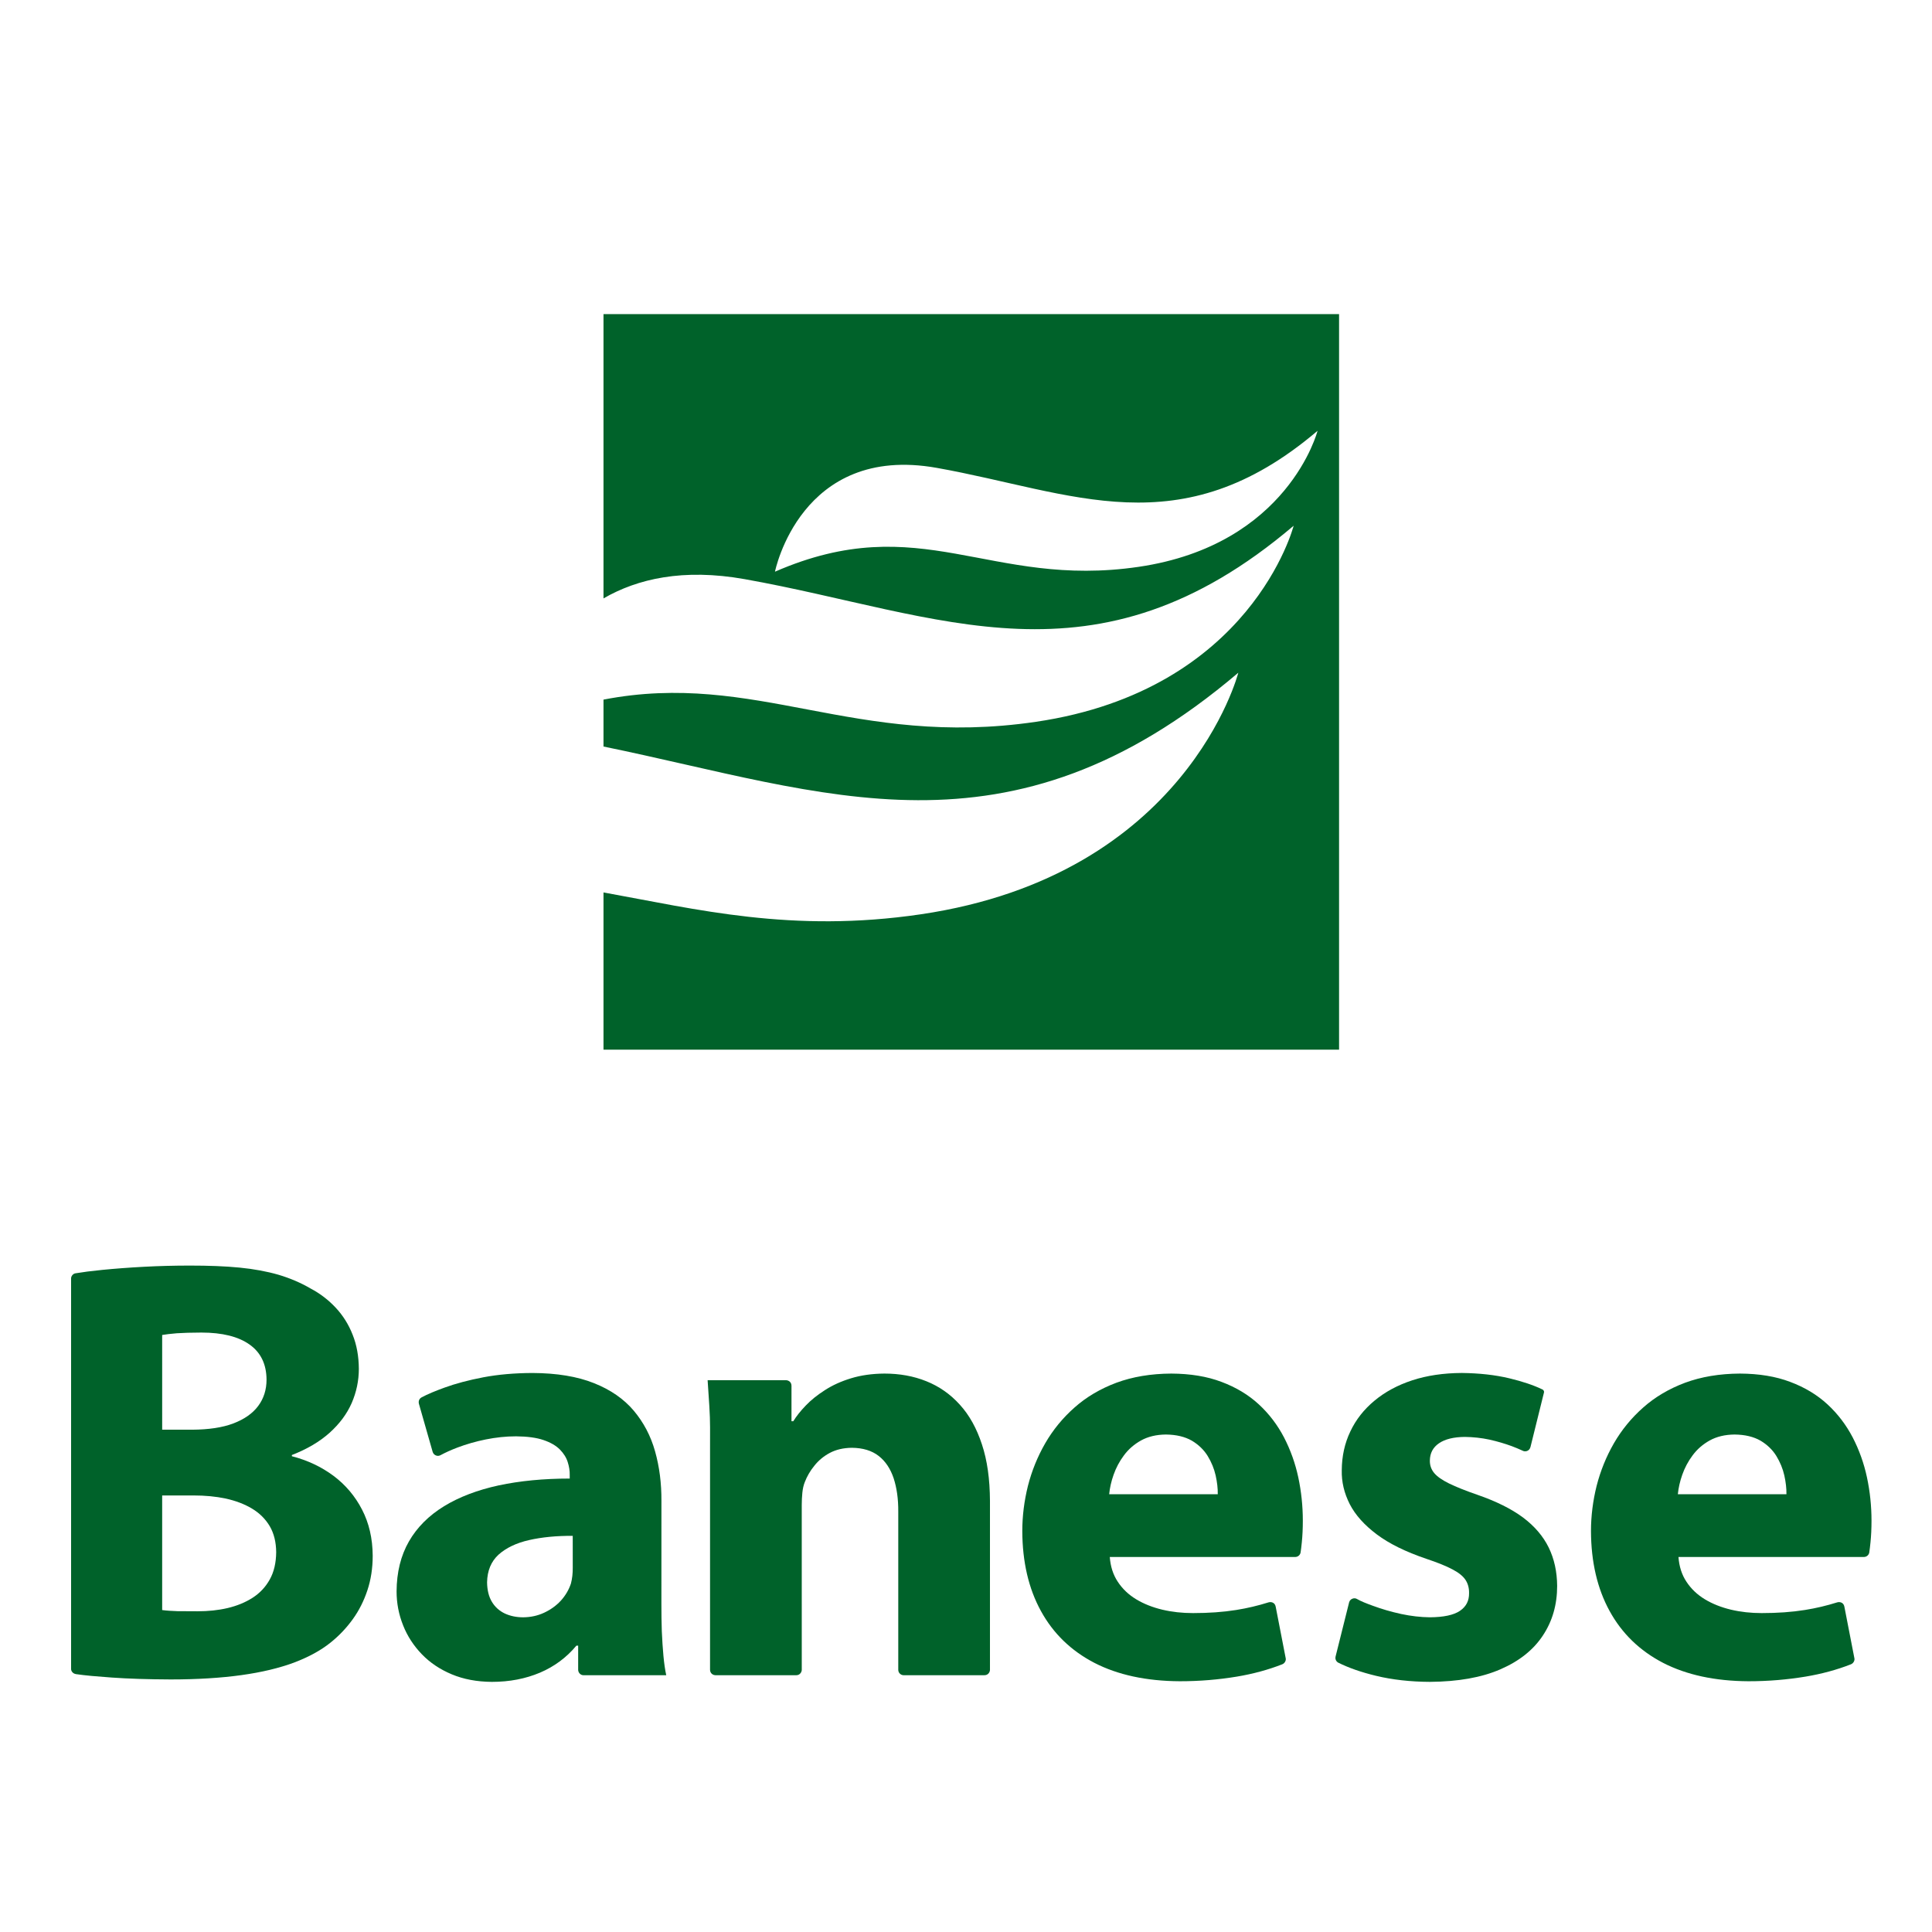
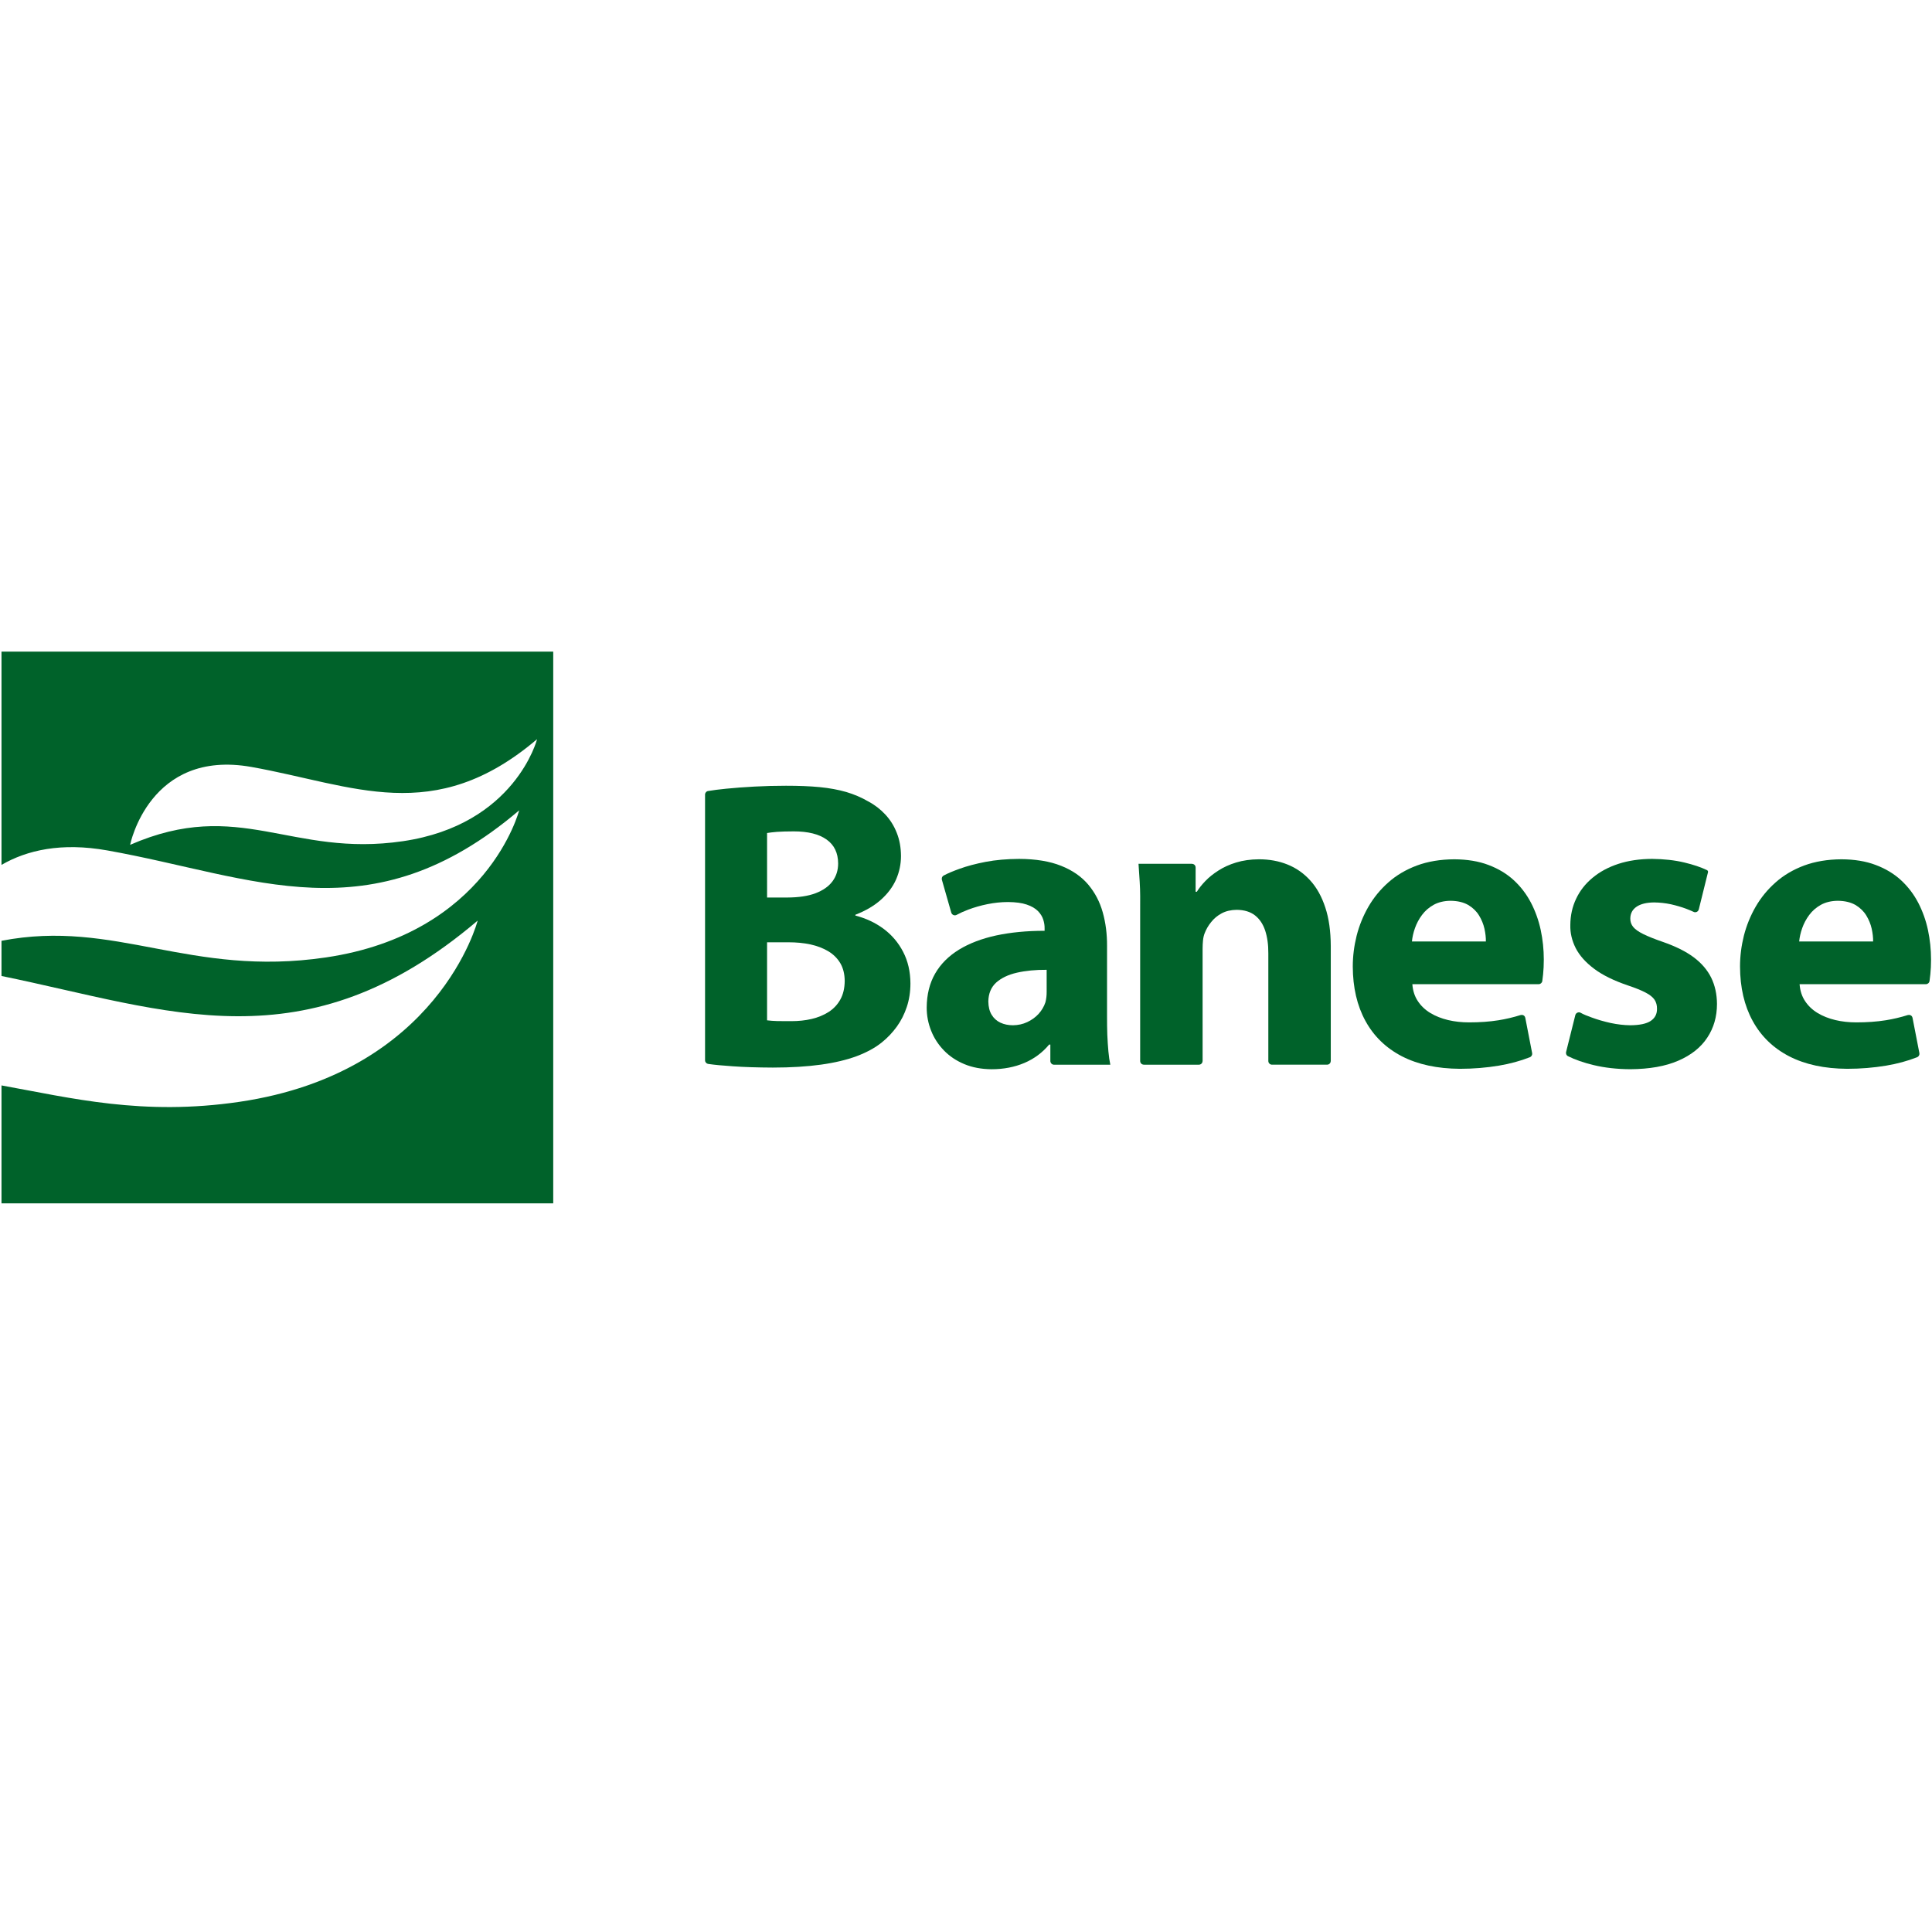
<svg xmlns="http://www.w3.org/2000/svg" version="1.1" width="2500pt" height="2500pt" id="svg33" viewBox="0 0 2500 2500">
  <defs id="defs37" />
-   <path d="M 780.92,406.443 H 1732.748 V 1358.283 H 780.92 v -203.482 c 120.645,21.784 243.511,52.902 410.528,28.305 343.914,-50.641 410.919,-312.62 410.919,-312.62 -298.37,253.6 -533.631,154.453 -821.447,95.521 v -60.71 c 197.096,-38.075 324.42,63.349 559.55,28.722 279.113,-41.1 333.496,-253.719 333.496,-253.719 -257.108,218.528 -456.466,114.313 -710.448,69.105 -79.421,-14.138 -138.672,-0.496 -182.598,24.938 z M 1002.807,739.765 c 0,0 33.084,-165.72 209.269,-134.363 176.183,31.36 314.479,103.647 492.827,-47.94 0,0 -37.723,147.494 -231.342,176.003 -193.613,28.513 -281.839,-75.972 -470.754,6.301 z" style="fill:#00622a;fill-rule:evenodd;stroke-width:10.976" id="path2" />
-   <g id="Layer1000" transform="matrix(10.97651,0,0,10.97651,-917.3909,-1547.348)">
-     <path d="m 92.52,338.326 c 1.174,0.17 2.385,0.272 4.213,0.404 1.968,0.142 4.291,0.213 6.958,0.225 3.165,0 5.95,-0.178 8.345,-0.51 2.394,-0.332 4.457,-0.83 6.187,-1.47 1.719,-0.652 3.165,-1.434 4.314,-2.359 1.008,-0.806 1.873,-1.719 2.62,-2.75 0.747,-1.031 1.316,-2.169 1.73,-3.414 0.415,-1.245 0.628,-2.608 0.628,-4.077 -0.012,-2.05 -0.439,-3.864 -1.256,-5.441 -0.818,-1.588 -1.944,-2.916 -3.366,-3.983 -1.434,-1.067 -3.07,-1.837 -4.907,-2.311 v -0.142 c 1.802,-0.699 3.283,-1.577 4.445,-2.62 1.173,-1.055 2.039,-2.216 2.608,-3.509 0.557,-1.292 0.842,-2.631 0.842,-4.042 -0.012,-1.47 -0.249,-2.809 -0.735,-4.018 -0.474,-1.209 -1.138,-2.264 -1.991,-3.177 -0.854,-0.913 -1.837,-1.671 -2.963,-2.264 -1.174,-0.688 -2.442,-1.221 -3.793,-1.624 -1.363,-0.391 -2.892,-0.676 -4.587,-0.842 -1.707,-0.166 -3.651,-0.237 -5.843,-0.237 -1.849,0 -3.651,0.047 -5.429,0.142 -1.778,0.095 -3.414,0.219 -4.907,0.367 -1.354,0.135 -2.218,0.249 -3.145,0.4 -0.325,0.045 -0.544,0.364 -0.529,0.633 v 46.02 c 0,0.259 0.22,0.546 0.564,0.595 z m 10.175,-39.979 c 0.415,-0.071 0.984,-0.142 1.719,-0.202 0.747,-0.047 1.707,-0.083 2.904,-0.083 2.465,0 4.362,0.474 5.678,1.411 1.327,0.936 1.991,2.323 2.003,4.137 0,1.197 -0.332,2.228 -0.984,3.106 -0.664,0.889 -1.636,1.565 -2.939,2.062 -1.292,0.486 -2.904,0.723 -4.824,0.735 h -3.556 z m 0,18.918 h 3.698 c 1.363,0 2.631,0.118 3.805,0.367 1.174,0.261 2.205,0.652 3.094,1.185 0.889,0.533 1.588,1.233 2.086,2.074 0.498,0.853 0.747,1.873 0.759,3.058 -0.012,1.256 -0.261,2.335 -0.759,3.224 -0.486,0.877 -1.162,1.6 -2.027,2.157 -0.854,0.545 -1.837,0.948 -2.94,1.209 -1.114,0.261 -2.288,0.379 -3.52,0.379 -0.913,0 -1.719,0 -2.394,-0.012 -0.676,-0.024 -1.28,-0.059 -1.802,-0.131 z" style="fill:#00622a;fill-rule:evenodd" id="path4" />
-     <path d="m 161.552,317.904 c 0.012,-2.074 -0.237,-4.018 -0.747,-5.832 -0.51,-1.825 -1.351,-3.414 -2.513,-4.8 -1.173,-1.387 -2.726,-2.466 -4.694,-3.248 -1.956,-0.782 -4.374,-1.185 -7.266,-1.197 -2.11,0.012 -4.042,0.178 -5.784,0.51 -1.73,0.332 -3.248,0.735 -4.552,1.209 -1.073,0.39 -1.994,0.765 -2.727,1.16 -0.392,0.226 -0.341,0.623 -0.309,0.743 l 1.62,5.67 c 0.115,0.403 0.571,0.592 0.918,0.404 0.606,-0.328 1.281,-0.632 2.026,-0.913 1.032,-0.389 2.145,-0.711 3.319,-0.948 1.185,-0.237 2.371,-0.368 3.568,-0.368 1.328,0.012 2.406,0.154 3.236,0.439 0.842,0.285 1.482,0.664 1.932,1.114 0.45,0.462 0.759,0.948 0.925,1.482 0.166,0.522 0.249,1.031 0.237,1.517 v 0.427 c -3.082,0 -5.879,0.273 -8.38,0.806 -2.501,0.545 -4.646,1.363 -6.436,2.454 -1.79,1.102 -3.177,2.477 -4.137,4.149 -0.96,1.671 -1.446,3.639 -1.458,5.891 0,1.399 0.261,2.738 0.77,4.006 0.498,1.268 1.244,2.406 2.205,3.402 0.972,1.008 2.145,1.79 3.532,2.371 1.387,0.581 2.963,0.877 4.729,0.889 2.074,0 3.971,-0.367 5.678,-1.09 1.695,-0.723 3.129,-1.79 4.279,-3.177 h 0.213 v 2.842 c 0,0.297 0.238,0.643 0.642,0.643 h 9.741 c -0.142,-0.652 -0.249,-1.411 -0.332,-2.3 -0.083,-0.889 -0.142,-1.849 -0.19,-2.892 -0.036,-1.031 -0.048,-2.098 -0.048,-3.2 z m -10.454,7.894 c 0,0.32 -0.012,0.64 -0.048,0.948 -0.035,0.32 -0.095,0.616 -0.166,0.901 -0.249,0.747 -0.64,1.411 -1.185,2.015 -0.545,0.593 -1.209,1.067 -1.968,1.423 -0.759,0.356 -1.577,0.533 -2.466,0.545 -0.818,0 -1.541,-0.154 -2.181,-0.451 -0.64,-0.308 -1.15,-0.759 -1.517,-1.375 -0.367,-0.605 -0.557,-1.375 -0.569,-2.3 0.024,-1.363 0.474,-2.454 1.351,-3.26 0.889,-0.794 2.086,-1.375 3.603,-1.719 1.517,-0.344 3.224,-0.51 5.144,-0.498 z" style="fill:#00622a;fill-rule:evenodd" id="path6" />
-     <path d="m 167.94,338.459 9.502,-6e-4 c 0.45,0 0.654,-0.389 0.654,-0.64 l -0.002,-19.416 c 0,-0.51 0.025,-0.996 0.071,-1.458 0.048,-0.474 0.142,-0.889 0.284,-1.245 0.261,-0.676 0.628,-1.327 1.126,-1.932 0.486,-0.616 1.091,-1.126 1.825,-1.517 0.735,-0.391 1.6,-0.593 2.596,-0.605 1.304,0.012 2.359,0.332 3.165,0.96 0.806,0.628 1.387,1.505 1.766,2.631 0.367,1.126 0.557,2.436 0.545,3.942 v 18.641 c 0,0.364 0.299,0.637 0.639,0.637 h 9.518 c 0.448,0 0.653,-0.377 0.653,-0.639 v -19.914 c -0.012,-2.56 -0.32,-4.777 -0.948,-6.662 -0.616,-1.885 -1.482,-3.449 -2.608,-4.682 -1.114,-1.233 -2.43,-2.157 -3.947,-2.762 -1.505,-0.605 -3.153,-0.901 -4.943,-0.901 -1.458,0.012 -2.774,0.201 -3.935,0.557 -1.173,0.356 -2.205,0.83 -3.082,1.399 -0.889,0.569 -1.648,1.173 -2.264,1.825 -0.616,0.64 -1.102,1.256 -1.458,1.837 h -0.213 l 0.001,-4.174 c 0,-0.51 -0.432,-0.662 -0.649,-0.662 h -9.238 l 0.202,3.069 c 0.12,1.833 0.083,3.094 0.083,5.262 0,8.599 0,17.198 0,25.797 0,0.404 0.316,0.65 0.656,0.65 z" style="fill:#00622a;fill-rule:evenodd" id="path8" />
-     <path d="m 236.904,323.968 c 0.049,-0.33 0.097,-0.724 0.142,-1.18 0.077,-0.758 0.119,-1.6 0.119,-2.537 0,-1.731 -0.178,-3.437 -0.533,-5.109 -0.356,-1.671 -0.924,-3.248 -1.683,-4.718 -0.77,-1.47 -1.754,-2.774 -2.975,-3.9 -1.221,-1.126 -2.679,-2.003 -4.386,-2.643 -1.707,-0.652 -3.686,-0.972 -5.927,-0.984 -2.418,0.012 -4.575,0.379 -6.472,1.079 -1.896,0.711 -3.544,1.683 -4.931,2.916 -1.399,1.233 -2.548,2.643 -3.461,4.22 -0.913,1.588 -1.588,3.26 -2.039,5.026 -0.438,1.766 -0.664,3.544 -0.664,5.322 0.012,3.639 0.747,6.792 2.193,9.423 1.446,2.643 3.544,4.682 6.306,6.116 2.762,1.422 6.116,2.146 10.063,2.169 2.359,0 4.596,-0.193 6.721,-0.545 1.92,-0.319 3.72,-0.81 5.357,-1.452 0.333,-0.131 0.474,-0.49 0.411,-0.724 -0.388,-2.028 -0.787,-4.053 -1.181,-6.08 -0.099,-0.508 -0.55,-0.578 -0.826,-0.504 -1.235,0.389 -2.511,0.693 -3.82,0.902 -1.564,0.25 -3.26,0.367 -5.097,0.367 -1.268,0 -2.477,-0.13 -3.627,-0.403 -1.138,-0.273 -2.169,-0.676 -3.07,-1.221 -0.901,-0.545 -1.624,-1.233 -2.169,-2.062 -0.557,-0.83 -0.865,-1.814 -0.948,-2.928 h 21.866 c 0.307,0 0.584,-0.227 0.632,-0.55 z m -22.569,-6.846 c 0.071,-0.723 0.237,-1.493 0.522,-2.299 0.284,-0.806 0.687,-1.577 1.221,-2.288 0.533,-0.723 1.209,-1.304 2.015,-1.754 0.818,-0.451 1.79,-0.688 2.928,-0.699 1.233,0.012 2.252,0.261 3.058,0.723 0.794,0.474 1.422,1.079 1.873,1.813 0.439,0.723 0.759,1.494 0.936,2.288 0.178,0.806 0.261,1.541 0.249,2.216 z" style="fill:#00622a;fill-rule:evenodd" id="path10" />
-     <path d="m 241.338,336.975 c 1.252,0.622 2.734,1.14 4.462,1.554 1.932,0.462 4.042,0.699 6.341,0.711 3.319,-0.024 6.093,-0.51 8.321,-1.482 2.216,-0.96 3.888,-2.288 5.002,-3.983 1.126,-1.695 1.683,-3.639 1.683,-5.844 -0.012,-1.683 -0.344,-3.188 -0.996,-4.528 -0.652,-1.328 -1.659,-2.513 -3.034,-3.544 -1.375,-1.019 -3.165,-1.908 -5.358,-2.667 -1.411,-0.486 -2.525,-0.936 -3.354,-1.339 -0.818,-0.403 -1.411,-0.818 -1.754,-1.233 -0.356,-0.427 -0.521,-0.924 -0.51,-1.482 0.012,-0.865 0.367,-1.541 1.079,-2.027 0.711,-0.486 1.719,-0.735 3.046,-0.747 0.984,0.012 1.956,0.118 2.904,0.32 0.948,0.213 1.825,0.474 2.631,0.77 0.48,0.184 0.91,0.363 1.292,0.541 0.237,0.137 0.765,0.097 0.909,-0.441 l 1.59,-6.421 c 0.049,-0.199 -0.095,-0.324 -0.182,-0.366 -1.05,-0.505 -2.345,-0.94 -3.906,-1.314 -1.683,-0.403 -3.544,-0.604 -5.595,-0.628 -2.157,0.012 -4.101,0.296 -5.843,0.865 -1.731,0.569 -3.224,1.375 -4.457,2.406 -1.244,1.031 -2.193,2.24 -2.845,3.627 -0.664,1.387 -0.996,2.904 -1.008,4.552 -0.036,1.387 0.284,2.714 0.936,4.006 0.664,1.292 1.73,2.477 3.2,3.58 1.47,1.102 3.414,2.05 5.82,2.868 1.316,0.439 2.347,0.853 3.082,1.245 0.735,0.379 1.245,0.794 1.541,1.233 0.296,0.45 0.439,0.972 0.427,1.576 0.012,0.901 -0.344,1.588 -1.079,2.086 -0.735,0.498 -1.92,0.747 -3.544,0.759 -1.091,-0.012 -2.216,-0.142 -3.39,-0.391 -1.185,-0.261 -2.288,-0.581 -3.343,-0.972 -0.714,-0.26 -1.354,-0.503 -1.884,-0.809 -0.294,-0.17 -0.787,-0.014 -0.899,0.408 l -1.596,6.383 c -0.05,0.185 -0.026,0.534 0.307,0.726 z" style="fill:#00622a;fill-rule:evenodd" id="path12" />
-     <path d="m 303.944,323.968 c 0.049,-0.33 0.097,-0.724 0.142,-1.18 0.077,-0.758 0.119,-1.6 0.119,-2.537 0,-1.731 -0.178,-3.437 -0.533,-5.109 -0.356,-1.671 -0.924,-3.248 -1.683,-4.718 -0.77,-1.47 -1.754,-2.774 -2.975,-3.9 -1.221,-1.126 -2.679,-2.003 -4.386,-2.643 -1.707,-0.652 -3.686,-0.972 -5.926,-0.984 -2.418,0.012 -4.575,0.379 -6.472,1.079 -1.896,0.711 -3.544,1.683 -4.931,2.916 -1.399,1.233 -2.548,2.643 -3.461,4.22 -0.913,1.588 -1.588,3.26 -2.039,5.026 -0.439,1.766 -0.664,3.544 -0.664,5.322 0.012,3.639 0.747,6.792 2.193,9.423 1.446,2.643 3.544,4.682 6.306,6.116 2.762,1.422 6.116,2.146 10.063,2.169 2.359,0 4.596,-0.193 6.721,-0.545 1.92,-0.319 3.72,-0.81 5.357,-1.452 0.333,-0.131 0.473,-0.49 0.411,-0.724 -0.388,-2.028 -0.787,-4.053 -1.181,-6.08 -0.099,-0.508 -0.55,-0.578 -0.826,-0.504 -1.235,0.389 -2.511,0.693 -3.82,0.902 -1.564,0.25 -3.26,0.367 -5.097,0.367 -1.268,0 -2.477,-0.13 -3.627,-0.403 -1.138,-0.273 -2.169,-0.676 -3.07,-1.221 -0.901,-0.545 -1.624,-1.233 -2.169,-2.062 -0.557,-0.83 -0.865,-1.814 -0.948,-2.928 h 21.866 c 0.307,0 0.584,-0.227 0.632,-0.55 z m -22.569,-6.846 c 0.071,-0.723 0.237,-1.493 0.522,-2.299 0.284,-0.806 0.687,-1.577 1.221,-2.288 0.533,-0.723 1.209,-1.304 2.015,-1.754 0.818,-0.451 1.79,-0.688 2.928,-0.699 1.233,0.012 2.252,0.261 3.058,0.723 0.794,0.474 1.422,1.079 1.873,1.813 0.439,0.723 0.759,1.494 0.936,2.288 0.178,0.806 0.261,1.541 0.249,2.216 z" style="fill:#00622a;fill-rule:evenodd" id="path14" />
+   <g id="Layer1000" />
+   <g id="Layer1001" transform="matrix(7.474363,0,0,7.474363,-3183.608,-729.8868)">
+     <path d="m 426.196,210.465 h 95.519 v 95.52 h -95.519 v -20.42 c 12.107,2.186 24.437,5.309 41.197,2.84 34.513,-5.082 41.237,-31.372 41.237,-31.372 -29.942,25.45 -53.551,15.5 -82.434,9.586 v -6.092 c 19.779,-3.821 32.556,6.357 56.152,2.882 28.01,-4.125 33.467,-25.461 33.467,-25.461 -25.801,21.93 -45.807,11.472 -71.295,6.935 -7.97,-1.419 -13.916,-0.05 -18.324,2.502 z m 22.267,33.45 c 0,0 3.32,-16.631 21.001,-13.484 17.68,3.147 31.559,10.401 49.456,-4.811 0,0 -3.786,14.801 -23.216,17.662 -19.43,2.861 -28.283,-7.624 -47.241,0.632 z" style="fill:#00622a;fill-rule:evenodd" id="path17" />
+     <g id="Layer1002">
+       <path d="m 548.562,281.847 c 1.174,0.17 2.385,0.272 4.212,0.404 1.968,0.142 4.291,0.213 6.958,0.225 3.165,0 5.95,-0.178 8.345,-0.51 2.394,-0.332 4.457,-0.83 6.187,-1.47 1.719,-0.652 3.165,-1.434 4.314,-2.359 1.008,-0.806 1.873,-1.719 2.619,-2.75 0.747,-1.031 1.316,-2.169 1.73,-3.414 0.415,-1.245 0.628,-2.608 0.628,-4.078 -0.012,-2.05 -0.439,-3.864 -1.256,-5.441 -0.818,-1.588 -1.944,-2.916 -3.366,-3.983 -1.434,-1.067 -3.07,-1.837 -4.907,-2.311 v -0.142 c 1.802,-0.699 3.283,-1.576 4.445,-2.62 1.173,-1.055 2.039,-2.216 2.608,-3.509 0.557,-1.292 0.842,-2.631 0.842,-4.042 -0.012,-1.47 -0.249,-2.809 -0.735,-4.018 -0.474,-1.209 -1.138,-2.264 -1.991,-3.177 -0.853,-0.913 -1.837,-1.671 -2.963,-2.264 -1.174,-0.688 -2.442,-1.221 -3.793,-1.624 -1.363,-0.391 -2.892,-0.676 -4.587,-0.842 -1.707,-0.166 -3.651,-0.237 -5.843,-0.237 -1.849,0 -3.651,0.047 -5.429,0.142 -1.778,0.095 -3.414,0.219 -4.907,0.367 -1.354,0.135 -2.218,0.249 -3.145,0.401 -0.325,0.045 -0.544,0.364 -0.529,0.633 v 46.02 c 0,0.259 0.22,0.546 0.564,0.595 z m 10.174,-39.979 c 0.415,-0.071 0.984,-0.142 1.719,-0.202 0.747,-0.048 1.707,-0.083 2.904,-0.083 2.465,0 4.362,0.474 5.678,1.411 1.327,0.936 1.991,2.323 2.003,4.137 0,1.197 -0.332,2.228 -0.984,3.106 -0.664,0.889 -1.636,1.565 -2.939,2.062 -1.292,0.486 -2.904,0.723 -4.824,0.735 h -3.556 z m 0,18.917 h 3.698 c 1.363,0 2.631,0.118 3.805,0.367 1.173,0.261 2.205,0.652 3.094,1.185 0.889,0.533 1.588,1.233 2.086,2.074 0.498,0.853 0.747,1.873 0.759,3.058 -0.012,1.256 -0.261,2.335 -0.759,3.224 -0.486,0.877 -1.162,1.6 -2.027,2.157 -0.854,0.545 -1.837,0.948 -2.94,1.209 -1.114,0.261 -2.288,0.379 -3.52,0.379 -0.913,0 -1.719,0 -2.394,-0.012 -0.676,-0.024 -1.28,-0.059 -1.802,-0.13 z" style="fill:#00622a;fill-rule:evenodd" id="path19" />
+       <path d="m 617.594,261.425 c 0.012,-2.074 -0.237,-4.018 -0.747,-5.832 -0.51,-1.825 -1.351,-3.414 -2.513,-4.8 -1.173,-1.387 -2.726,-2.466 -4.694,-3.248 -1.956,-0.782 -4.374,-1.185 -7.266,-1.197 -2.11,0.012 -4.042,0.178 -5.784,0.51 -1.73,0.332 -3.248,0.735 -4.552,1.209 -1.073,0.39 -1.994,0.765 -2.727,1.16 -0.392,0.226 -0.341,0.623 -0.309,0.743 l 1.62,5.67 c 0.115,0.403 0.571,0.592 0.918,0.404 0.606,-0.328 1.281,-0.632 2.026,-0.913 1.032,-0.389 2.145,-0.711 3.319,-0.948 1.185,-0.237 2.371,-0.367 3.568,-0.367 1.328,0.012 2.406,0.154 3.236,0.439 0.842,0.284 1.482,0.664 1.932,1.114 0.45,0.462 0.759,0.948 0.925,1.482 0.166,0.522 0.249,1.031 0.237,1.517 v 0.427 c -3.082,0 -5.879,0.273 -8.38,0.806 -2.501,0.545 -4.646,1.363 -6.436,2.454 -1.79,1.102 -3.177,2.477 -4.137,4.149 -0.96,1.671 -1.446,3.639 -1.458,5.891 0,1.399 0.261,2.738 0.77,4.006 0.498,1.268 1.244,2.406 2.205,3.402 0.972,1.008 2.146,1.79 3.532,2.371 1.387,0.581 2.963,0.877 4.729,0.889 2.074,0 3.971,-0.367 5.678,-1.09 1.695,-0.723 3.129,-1.79 4.279,-3.177 h 0.213 v 2.842 c 0,0.297 0.238,0.643 0.642,0.643 h 9.741 c -0.142,-0.652 -0.249,-1.411 -0.332,-2.299 -0.083,-0.889 -0.142,-1.849 -0.19,-2.892 -0.036,-1.031 -0.047,-2.098 -0.047,-3.2 z m -10.454,7.894 c 0,0.32 -0.012,0.64 -0.047,0.948 -0.035,0.32 -0.095,0.616 -0.166,0.901 -0.249,0.747 -0.64,1.411 -1.185,2.015 -0.545,0.593 -1.209,1.067 -1.968,1.422 -0.759,0.356 -1.577,0.533 -2.466,0.545 -0.818,0 -1.541,-0.154 -2.181,-0.45 -0.64,-0.308 -1.15,-0.759 -1.517,-1.375 -0.367,-0.605 -0.557,-1.375 -0.569,-2.299 0.024,-1.363 0.474,-2.454 1.351,-3.26 0.889,-0.794 2.086,-1.375 3.603,-1.719 1.517,-0.344 3.224,-0.51 5.144,-0.498 z" style="fill:#00622a;fill-rule:evenodd" id="path21" />
+       <path d="m 623.982,281.979 9.502,-7e-4 c 0.45,0 0.654,-0.389 0.654,-0.64 l -0.002,-19.416 c 0,-0.51 0.025,-0.996 0.071,-1.458 0.048,-0.474 0.142,-0.889 0.285,-1.245 0.261,-0.676 0.628,-1.327 1.126,-1.932 0.486,-0.616 1.091,-1.126 1.825,-1.517 0.735,-0.391 1.6,-0.593 2.596,-0.605 1.304,0.012 2.359,0.332 3.165,0.96 0.806,0.628 1.387,1.505 1.766,2.631 0.367,1.126 0.557,2.436 0.545,3.941 v 18.641 c 0,0.364 0.299,0.637 0.639,0.637 h 9.519 c 0.448,0 0.653,-0.377 0.653,-0.639 v -19.914 c -0.012,-2.56 -0.32,-4.777 -0.948,-6.662 -0.616,-1.885 -1.482,-3.449 -2.608,-4.682 -1.114,-1.233 -2.43,-2.157 -3.947,-2.762 -1.505,-0.605 -3.153,-0.901 -4.943,-0.901 -1.458,0.012 -2.774,0.201 -3.935,0.557 -1.173,0.356 -2.205,0.83 -3.082,1.399 -0.889,0.569 -1.648,1.173 -2.264,1.825 -0.616,0.64 -1.102,1.256 -1.458,1.837 h -0.213 l 10e-4,-4.174 c 0,-0.51 -0.432,-0.662 -0.649,-0.662 h -9.238 l 0.202,3.069 c 0.12,1.833 0.083,3.094 0.083,5.262 0,8.599 0,17.198 0,25.797 0,0.404 0.316,0.65 0.656,0.65 z" style="fill:#00622a;fill-rule:evenodd" id="path23" />
+       <path d="m 692.946,267.488 c 0.049,-0.33 0.097,-0.724 0.142,-1.18 0.077,-0.758 0.119,-1.6 0.119,-2.537 0,-1.73 -0.178,-3.437 -0.533,-5.109 -0.356,-1.671 -0.924,-3.248 -1.683,-4.718 -0.77,-1.47 -1.754,-2.774 -2.975,-3.9 -1.221,-1.126 -2.679,-2.003 -4.386,-2.643 -1.707,-0.652 -3.686,-0.972 -5.926,-0.984 -2.418,0.012 -4.575,0.379 -6.472,1.079 -1.897,0.711 -3.544,1.683 -4.931,2.916 -1.399,1.233 -2.548,2.643 -3.461,4.22 -0.913,1.588 -1.588,3.26 -2.039,5.026 -0.439,1.766 -0.664,3.544 -0.664,5.322 0.012,3.639 0.747,6.792 2.193,9.423 1.446,2.643 3.544,4.682 6.306,6.116 2.762,1.422 6.116,2.146 10.063,2.169 2.359,0 4.596,-0.193 6.721,-0.545 1.92,-0.319 3.72,-0.81 5.357,-1.452 0.333,-0.13 0.474,-0.49 0.411,-0.724 -0.388,-2.028 -0.787,-4.053 -1.181,-6.08 -0.099,-0.508 -0.55,-0.578 -0.826,-0.504 -1.235,0.389 -2.511,0.693 -3.82,0.902 -1.564,0.25 -3.26,0.367 -5.097,0.367 -1.268,0 -2.477,-0.13 -3.627,-0.403 -1.138,-0.273 -2.169,-0.676 -3.07,-1.221 -0.901,-0.545 -1.624,-1.233 -2.169,-2.062 -0.557,-0.83 -0.865,-1.813 -0.948,-2.928 h 21.866 c 0.307,0 0.584,-0.227 0.632,-0.55 z m -22.569,-6.846 c 0.071,-0.723 0.237,-1.494 0.522,-2.3 0.284,-0.806 0.687,-1.576 1.221,-2.288 0.533,-0.723 1.209,-1.304 2.015,-1.754 0.818,-0.45 1.79,-0.688 2.928,-0.699 1.233,0.012 2.252,0.261 3.058,0.723 0.794,0.474 1.422,1.079 1.873,1.814 0.439,0.723 0.759,1.494 0.936,2.288 0.178,0.806 0.261,1.541 0.249,2.217 z" style="fill:#00622a;fill-rule:evenodd" id="path25" />
+       <path d="m 697.38,280.495 c 1.252,0.622 2.734,1.14 4.462,1.554 1.932,0.462 4.042,0.699 6.341,0.711 3.319,-0.024 6.092,-0.51 8.321,-1.482 2.216,-0.96 3.888,-2.288 5.002,-3.982 1.126,-1.695 1.683,-3.639 1.683,-5.844 -0.012,-1.683 -0.344,-3.188 -0.996,-4.528 -0.652,-1.327 -1.659,-2.513 -3.034,-3.544 -1.375,-1.019 -3.165,-1.908 -5.358,-2.667 -1.411,-0.486 -2.525,-0.936 -3.354,-1.339 -0.818,-0.403 -1.411,-0.818 -1.754,-1.233 -0.355,-0.427 -0.521,-0.924 -0.51,-1.482 0.012,-0.865 0.367,-1.541 1.079,-2.027 0.711,-0.486 1.719,-0.735 3.046,-0.747 0.984,0.012 1.956,0.118 2.904,0.32 0.948,0.213 1.825,0.474 2.631,0.77 0.48,0.184 0.91,0.363 1.292,0.541 0.237,0.137 0.765,0.097 0.909,-0.441 l 1.59,-6.421 c 0.049,-0.199 -0.095,-0.324 -0.182,-0.366 -1.05,-0.505 -2.345,-0.94 -3.906,-1.314 -1.683,-0.403 -3.544,-0.604 -5.595,-0.628 -2.157,0.012 -4.101,0.296 -5.843,0.865 -1.73,0.569 -3.224,1.375 -4.457,2.406 -1.244,1.031 -2.193,2.24 -2.845,3.627 -0.664,1.387 -0.996,2.904 -1.008,4.552 -0.036,1.387 0.284,2.715 0.936,4.006 0.664,1.292 1.73,2.477 3.2,3.58 1.47,1.102 3.414,2.05 5.82,2.868 1.316,0.439 2.347,0.854 3.082,1.245 0.735,0.379 1.245,0.794 1.541,1.233 0.296,0.451 0.439,0.972 0.427,1.577 0.012,0.901 -0.344,1.588 -1.079,2.086 -0.735,0.498 -1.92,0.747 -3.544,0.759 -1.091,-0.012 -2.217,-0.142 -3.39,-0.391 -1.185,-0.261 -2.288,-0.581 -3.343,-0.972 -0.714,-0.26 -1.354,-0.503 -1.884,-0.809 -0.294,-0.17 -0.787,-0.014 -0.899,0.408 l -1.596,6.383 c -0.05,0.185 -0.026,0.534 0.307,0.726 z" style="fill:#00622a;fill-rule:evenodd" id="path27" />
+       <path d="m 759.987,267.488 c 0.049,-0.33 0.097,-0.724 0.142,-1.18 0.077,-0.758 0.119,-1.6 0.119,-2.537 0,-1.73 -0.178,-3.437 -0.533,-5.109 -0.356,-1.671 -0.924,-3.248 -1.683,-4.718 -0.77,-1.47 -1.754,-2.774 -2.975,-3.9 -1.221,-1.126 -2.679,-2.003 -4.386,-2.643 -1.707,-0.652 -3.686,-0.972 -5.926,-0.984 -2.418,0.012 -4.575,0.379 -6.472,1.079 -1.896,0.711 -3.544,1.683 -4.931,2.916 -1.399,1.233 -2.548,2.643 -3.461,4.22 -0.913,1.588 -1.588,3.26 -2.039,5.026 -0.439,1.766 -0.664,3.544 -0.664,5.322 0.012,3.639 0.747,6.792 2.193,9.423 1.446,2.643 3.544,4.682 6.306,6.116 2.762,1.422 6.116,2.146 10.063,2.169 2.359,0 4.596,-0.193 6.721,-0.545 1.92,-0.319 3.72,-0.81 5.357,-1.452 0.333,-0.13 0.473,-0.49 0.411,-0.724 -0.388,-2.028 -0.787,-4.053 -1.181,-6.08 -0.099,-0.508 -0.55,-0.578 -0.826,-0.504 -1.235,0.389 -2.511,0.693 -3.82,0.902 -1.564,0.25 -3.26,0.367 -5.097,0.367 -1.268,0 -2.477,-0.13 -3.627,-0.403 -1.138,-0.273 -2.169,-0.676 -3.07,-1.221 -0.901,-0.545 -1.624,-1.233 -2.169,-2.062 -0.557,-0.83 -0.865,-1.813 -0.948,-2.928 h 21.865 c 0.307,0 0.584,-0.227 0.632,-0.55 z m -22.569,-6.846 c 0.071,-0.723 0.237,-1.494 0.522,-2.3 0.284,-0.806 0.687,-1.576 1.221,-2.288 0.533,-0.723 1.209,-1.304 2.015,-1.754 0.818,-0.45 1.79,-0.688 2.928,-0.699 1.233,0.012 2.252,0.261 3.058,0.723 0.794,0.474 1.422,1.079 1.873,1.814 0.439,0.723 0.759,1.494 0.936,2.288 0.178,0.806 0.261,1.541 0.249,2.217 z" style="fill:#00622a;fill-rule:evenodd" id="path29" />
+     </g>
  </g>
-   <g id="Layer1001" />
</svg>
